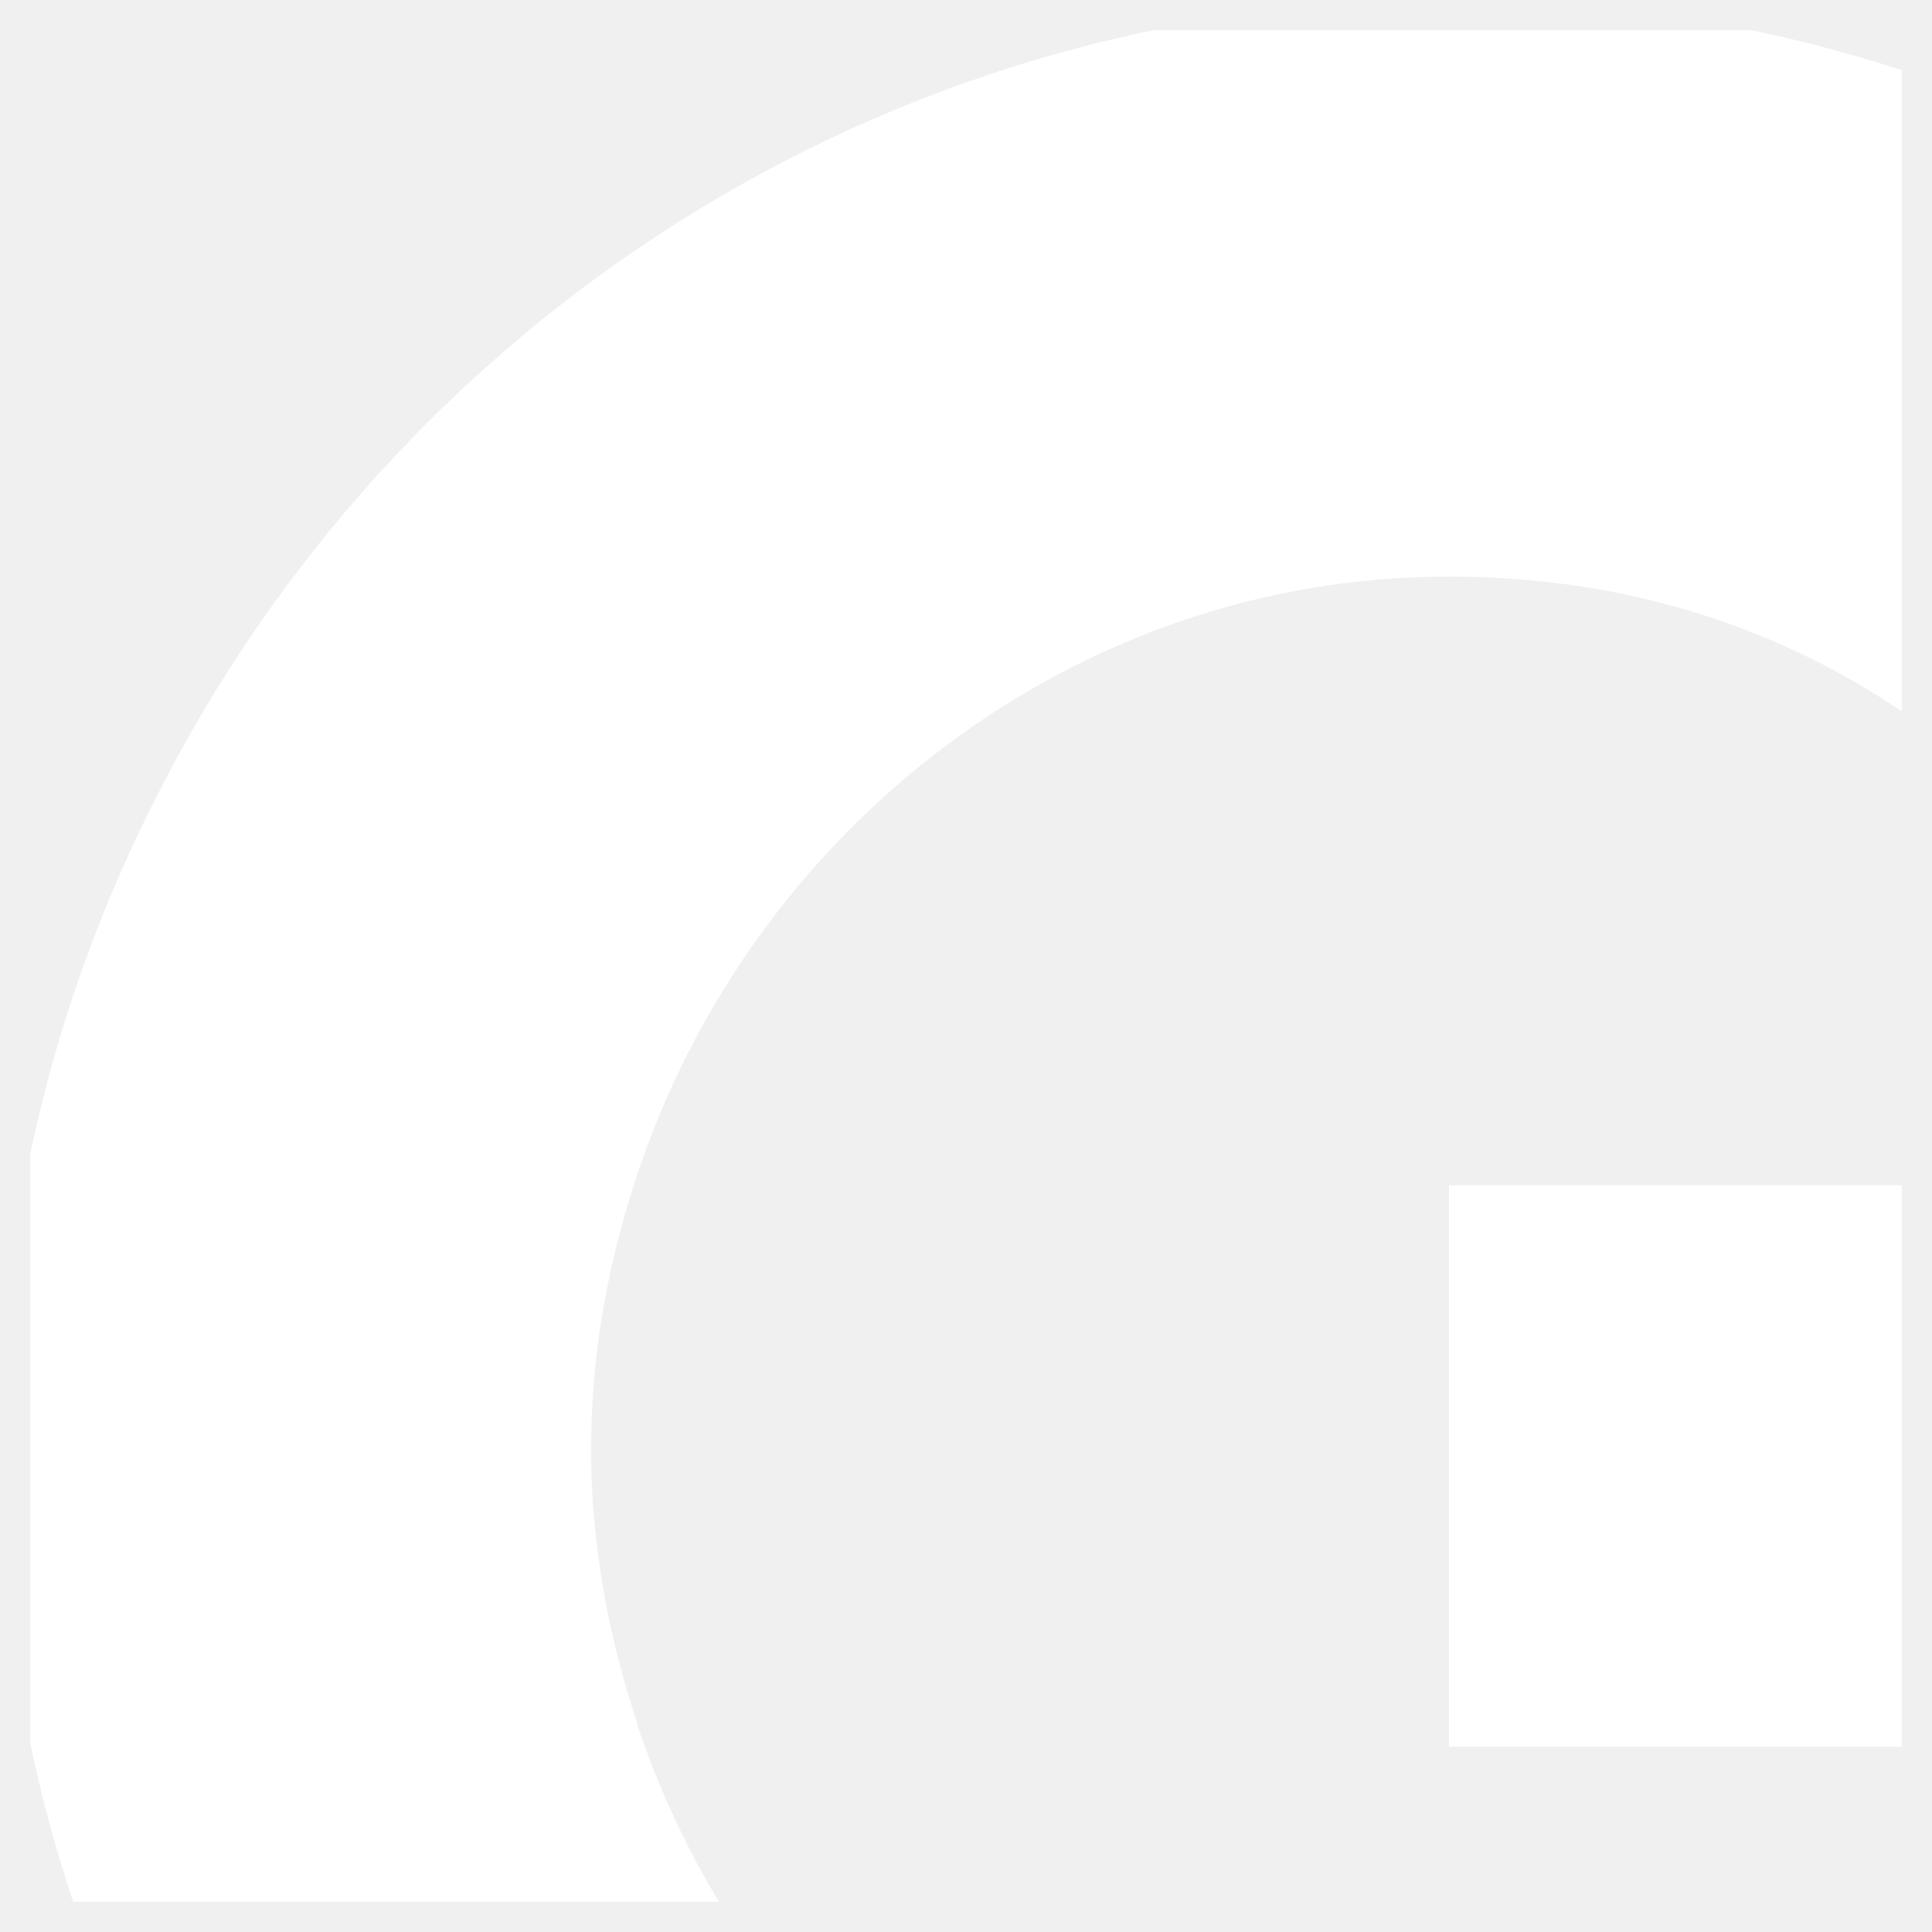
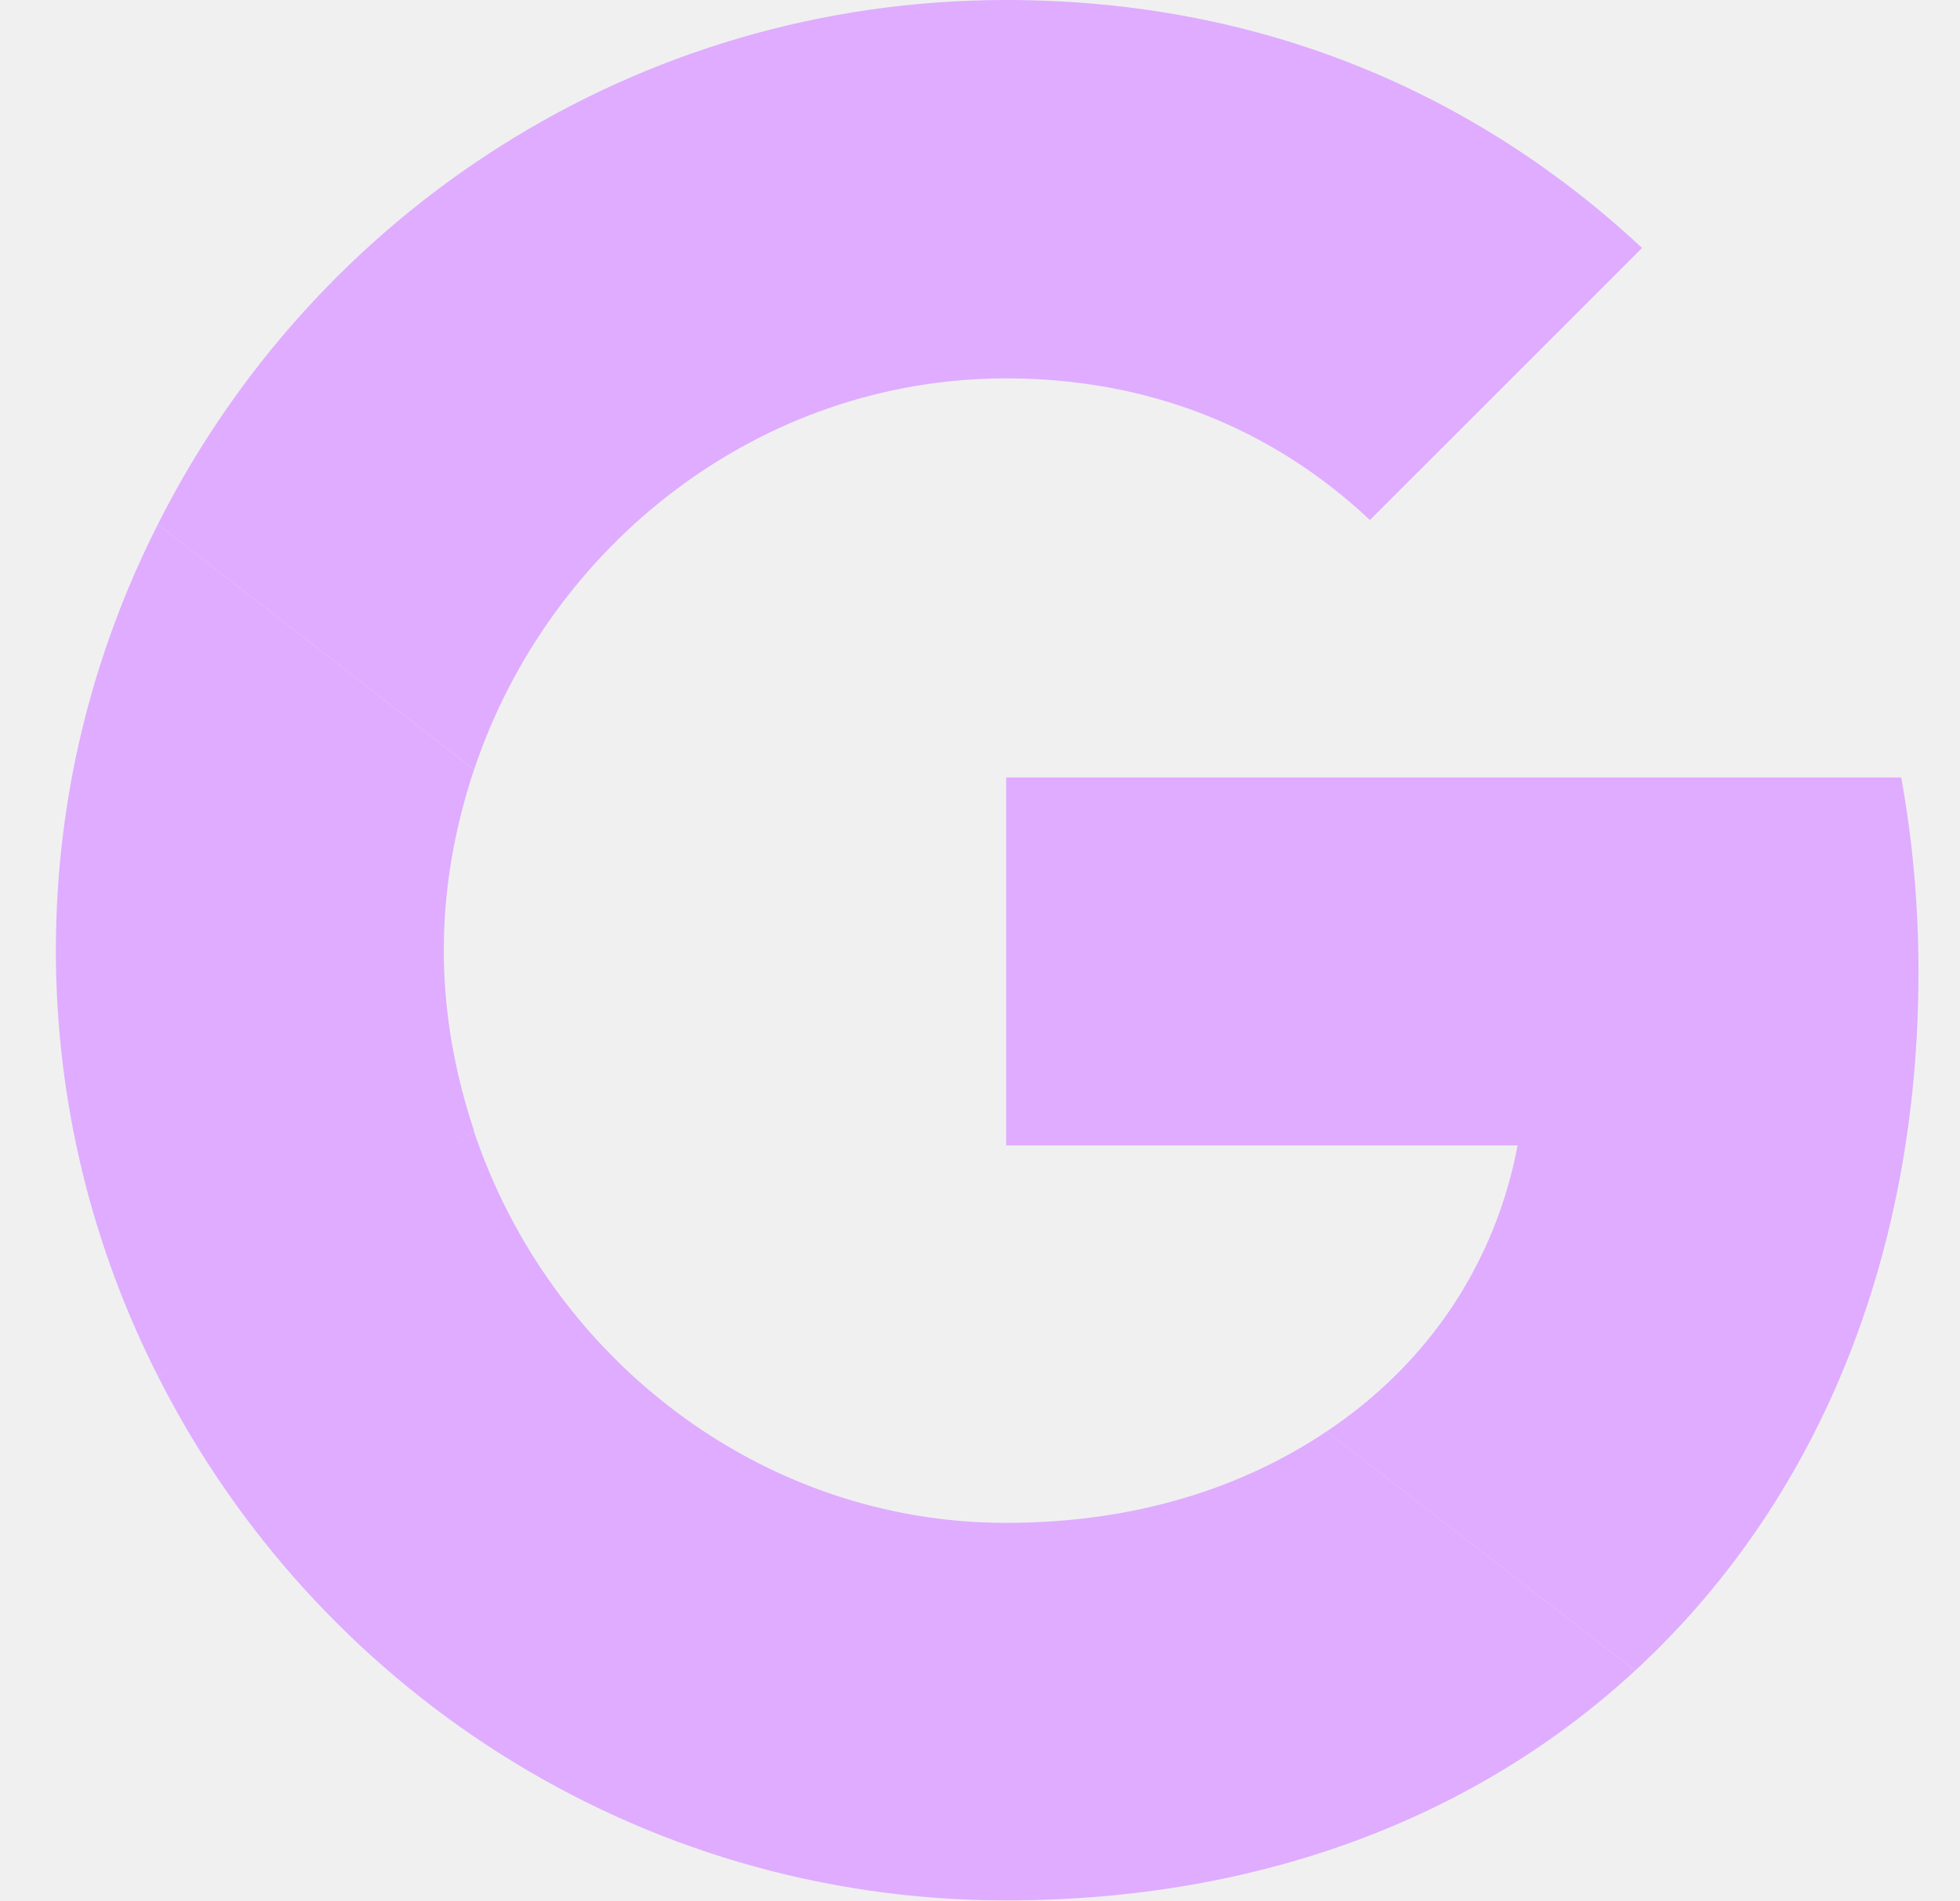
- <svg xmlns="http://www.w3.org/2000/svg" width="32" height="32" viewBox="0 0 32 32" fill="none">
+ <svg xmlns="http://www.w3.org/2000/svg" width="33" height="32" viewBox="0 0 33 32" fill="none">
+   <g clip-path="url(#clip0_47_3115)">
+     <path d="M16.941 13.091V19.287H25.552C25.174 21.28 24.04 22.967 22.338 24.102L27.53 28.131C30.556 25.338 32.301 21.236 32.301 16.364C32.301 15.229 32.2 14.138 32.01 13.091L16.941 13.091Z" fill="#DFACFF" />
+     <path d="M7.975 19.045L6.804 19.941L2.658 23.171C5.291 28.392 10.687 32 16.941 32C21.261 32 24.883 30.574 27.53 28.131L22.338 24.101C20.912 25.061 19.094 25.643 16.941 25.643C12.781 25.643 9.247 22.836 7.981 19.054L7.975 19.045Z" fill="#DFACFF" />
+     <path d="M2.658 8.829C1.567 10.982 0.941 13.411 0.941 16C0.941 18.589 1.567 21.018 2.658 23.171C2.658 23.185 7.981 19.04 7.981 19.04C7.661 18.08 7.472 17.062 7.472 16C7.472 14.938 7.661 13.92 7.981 12.96L2.658 8.829Z" fill="#DFACFF" />
+     <path d="M16.942 6.371C19.298 6.371 21.393 7.185 23.065 8.756L27.647 4.175C24.869 1.586 21.262 0 16.942 0C10.687 0 5.291 3.593 2.658 8.829L7.982 12.96C9.247 9.178 12.782 6.371 16.942 6.371Z" fill="#DFACFF" />
+   </g>
  <defs>
-     <clipPath id="clip47_3115">
-       <rect id="Social Icons" rx="0" width="31" height="31" transform="translate(0.5 0.5)" fill="white" fill-opacity="0" />
+     <clipPath id="clip0_47_3115">
+       <rect width="32" height="32" fill="white" transform="translate(0.941406)" />
    </clipPath>
  </defs>
-   <rect id="Social Icons" rx="0" width="31" height="31" transform="translate(0.5 0.5)" fill="#FFFFFF" fill-opacity="0" />
-   <g clip-path="url(#clip47_3115)">
-     <path id="Vector" d="M24 19.63L24 28.93L36.91 28.93C36.34 31.91 34.64 34.45 32.09 36.15L39.88 42.19C44.42 38 47.03 31.85 47.03 24.54C47.03 22.84 46.88 21.2 46.6 19.63L24 19.63Z" fill="#FFFFFF" fill-opacity="1" fill-rule="nonzero" />
-     <path id="Vector" d="M10.55 28.56L8.79 29.91L2.57 34.75C6.52 42.58 14.61 48 24 48C30.48 48 35.91 45.86 39.88 42.19L32.09 36.15C29.95 37.59 27.23 38.46 24 38.46C17.76 38.46 12.45 34.25 10.56 28.58L10.55 28.56Z" fill="#FFFFFF" fill-opacity="1" fill-rule="nonzero" />
-     <path id="Vector" d="M2.57 13.24C0.93 16.47 0 20.11 0 24C0 27.88 0.93 31.52 2.57 34.75C2.57 34.77 10.56 28.56 10.56 28.56C10.08 27.12 9.79 25.59 9.79 24C9.79 22.4 10.08 20.87 10.56 19.44L2.57 13.24Z" fill="#FFFFFF" fill-opacity="1" fill-rule="nonzero" />
-     <path id="Vector" d="M24 9.55C27.53 9.55 30.67 10.77 33.18 13.13L40.05 6.26C35.89 2.37 30.48 0 24 0C14.61 0 6.52 5.38 2.57 13.24L10.56 19.44C12.45 13.76 17.76 9.55 24 9.55Z" fill="#FFFFFF" fill-opacity="1" fill-rule="nonzero" />
-   </g>
</svg>
